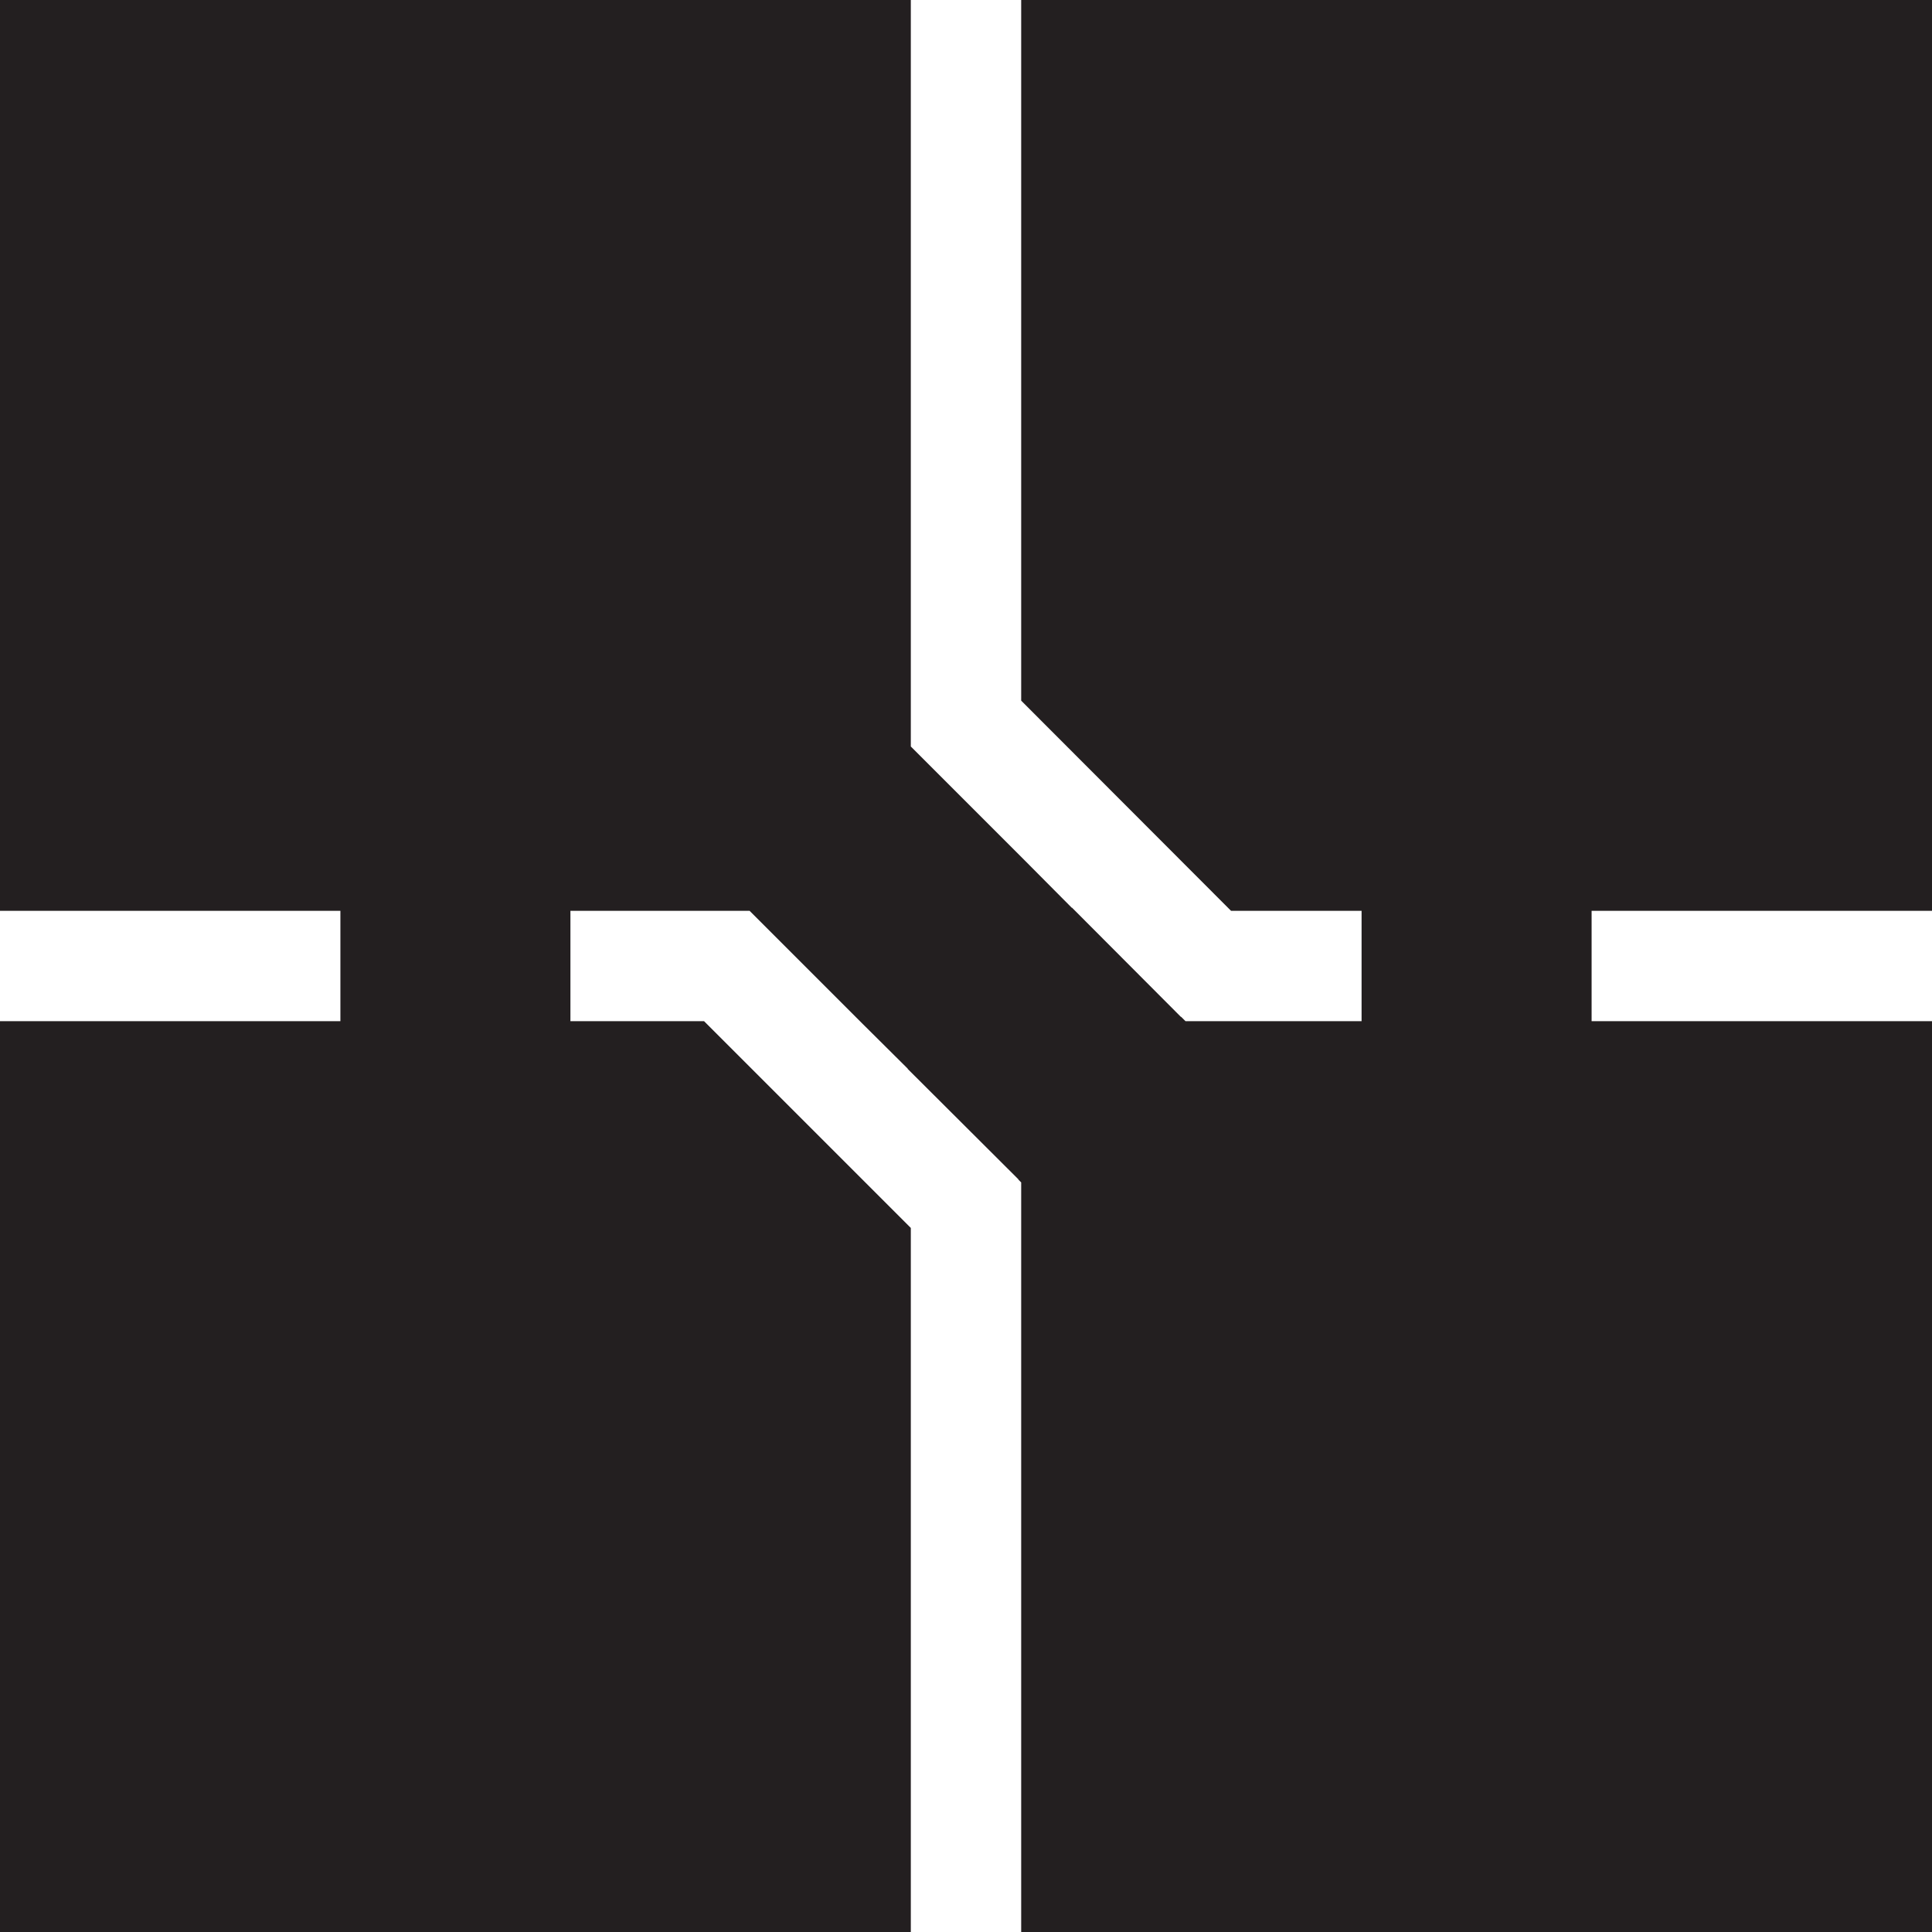
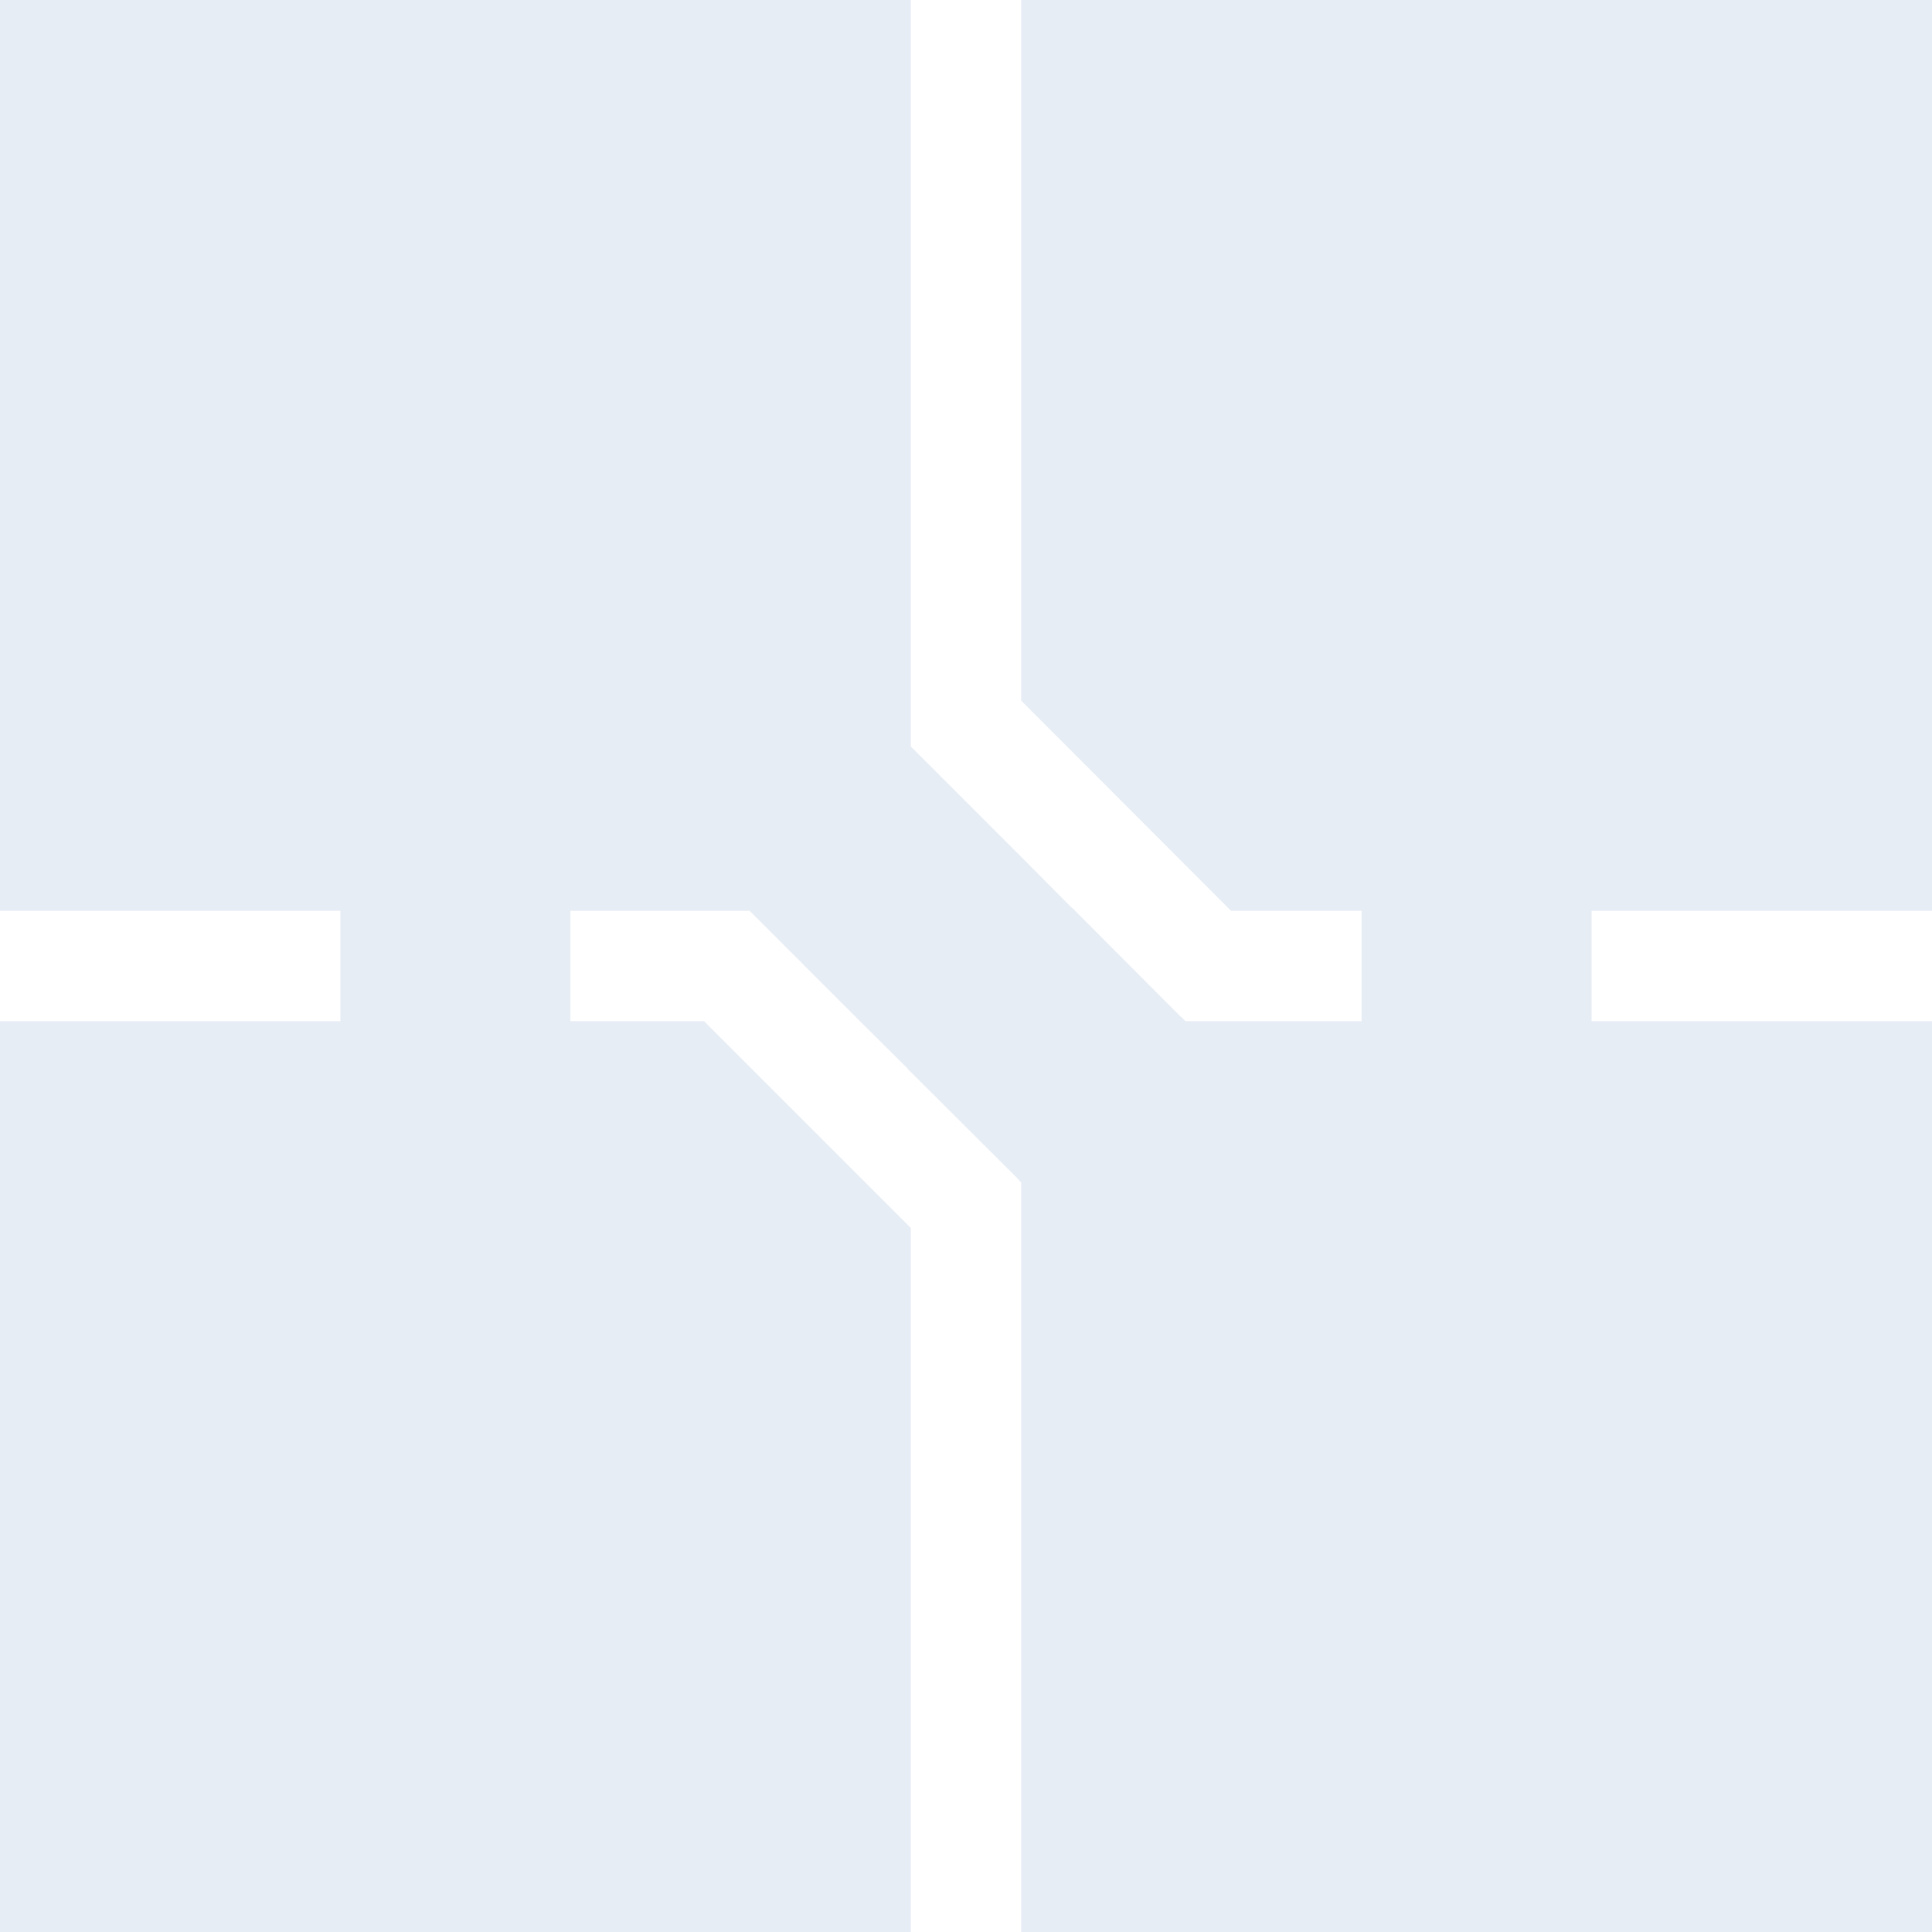
<svg xmlns="http://www.w3.org/2000/svg" id="Layer_1" data-name="Layer 1" viewBox="0 0 62.32 62.32">
  <defs>
    <style>
      .cls-1 {
-         fill: #231f20;
-         stroke: #231f20;
+         fill: #e7edf5;
+         stroke: #e7edf5;
        stroke-miterlimit: 10;
        stroke-width: .1px;
      }
    </style>
  </defs>
  <polygon class="cls-1" points="51.29 29.33 51.29 32.99 62.27 32.99 62.27 62.27 32.99 62.27 32.99 38.12 32.9 38.03 32.9 38.02 29.33 34.46 29.33 34.45 27.86 32.99 24.41 29.54 24.2 29.33 18.35 29.33 18.35 32.99 22.69 32.99 29.33 39.63 29.33 62.27 .05 62.27 .05 32.99 11.03 32.99 11.03 29.33 .05 29.33 .05 .05 29.33 .05 29.33 24.1 29.59 24.36 32.99 27.76 34.55 29.33 34.56 29.33 38.07 32.85 38.08 32.85 38.22 32.99 43.97 32.99 43.97 29.33 39.73 29.33 32.99 22.58 32.99 .05 62.27 .05 62.27 29.33 51.29 29.33" />
</svg>
